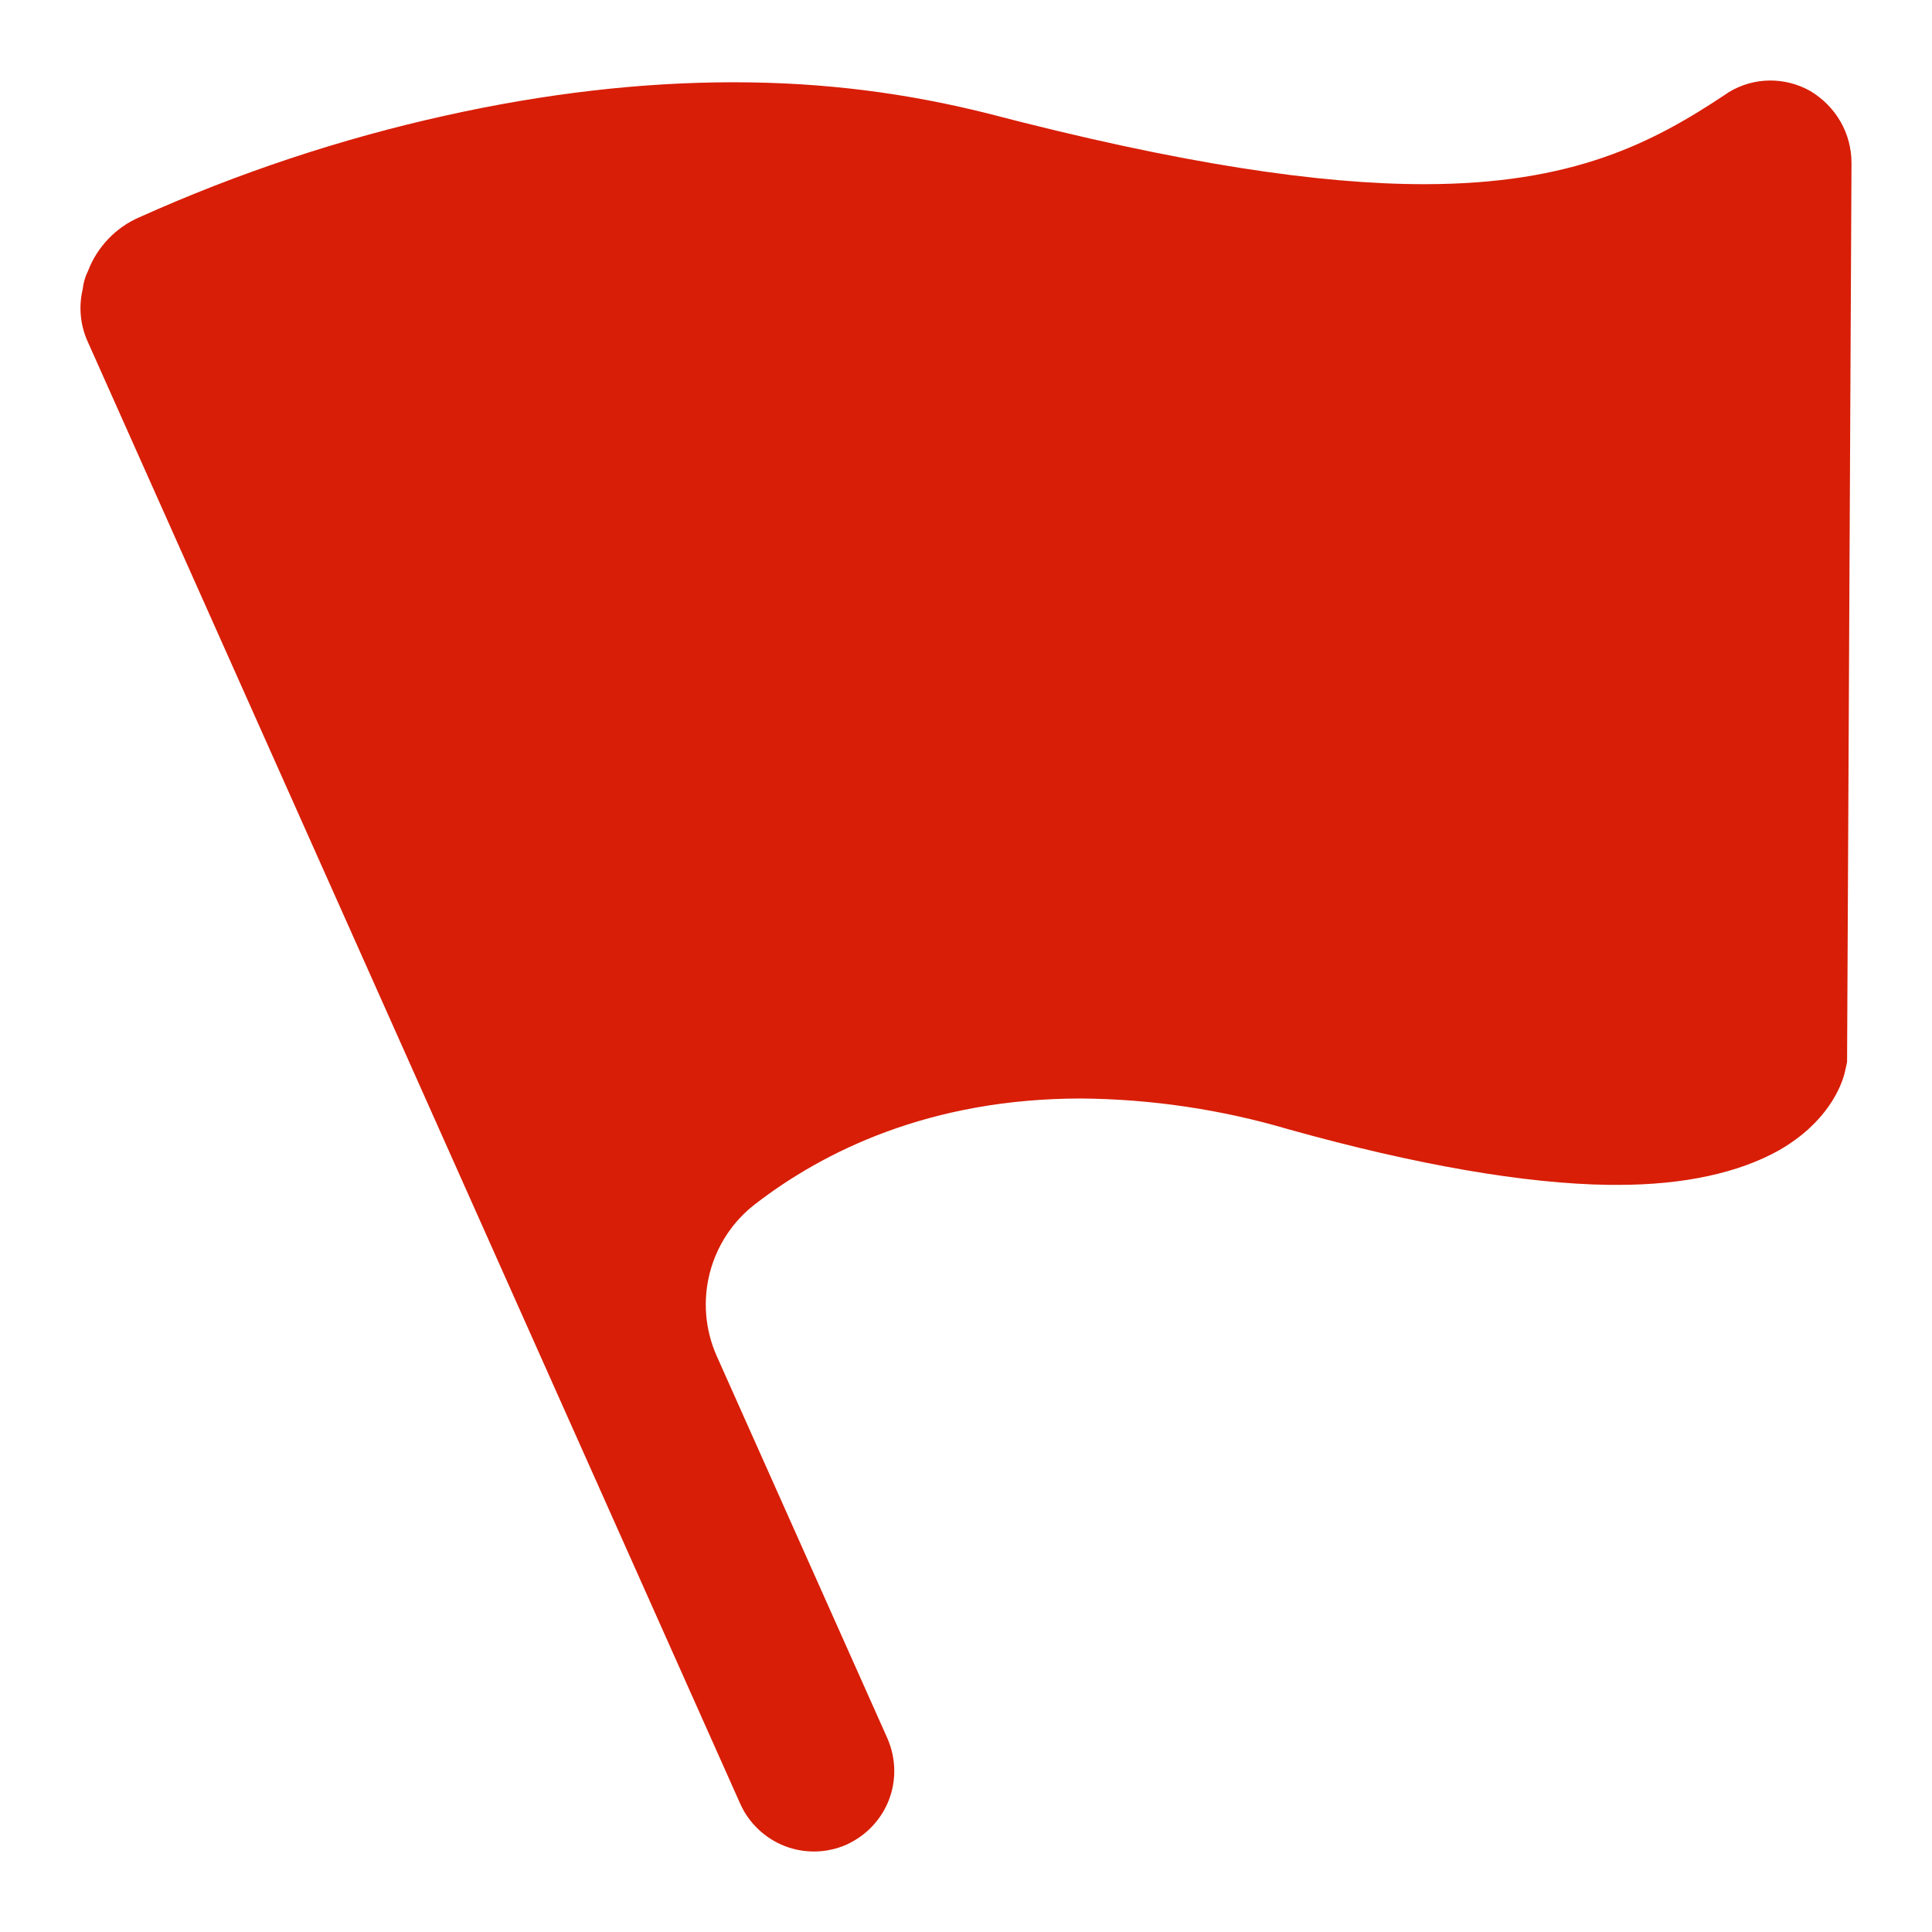
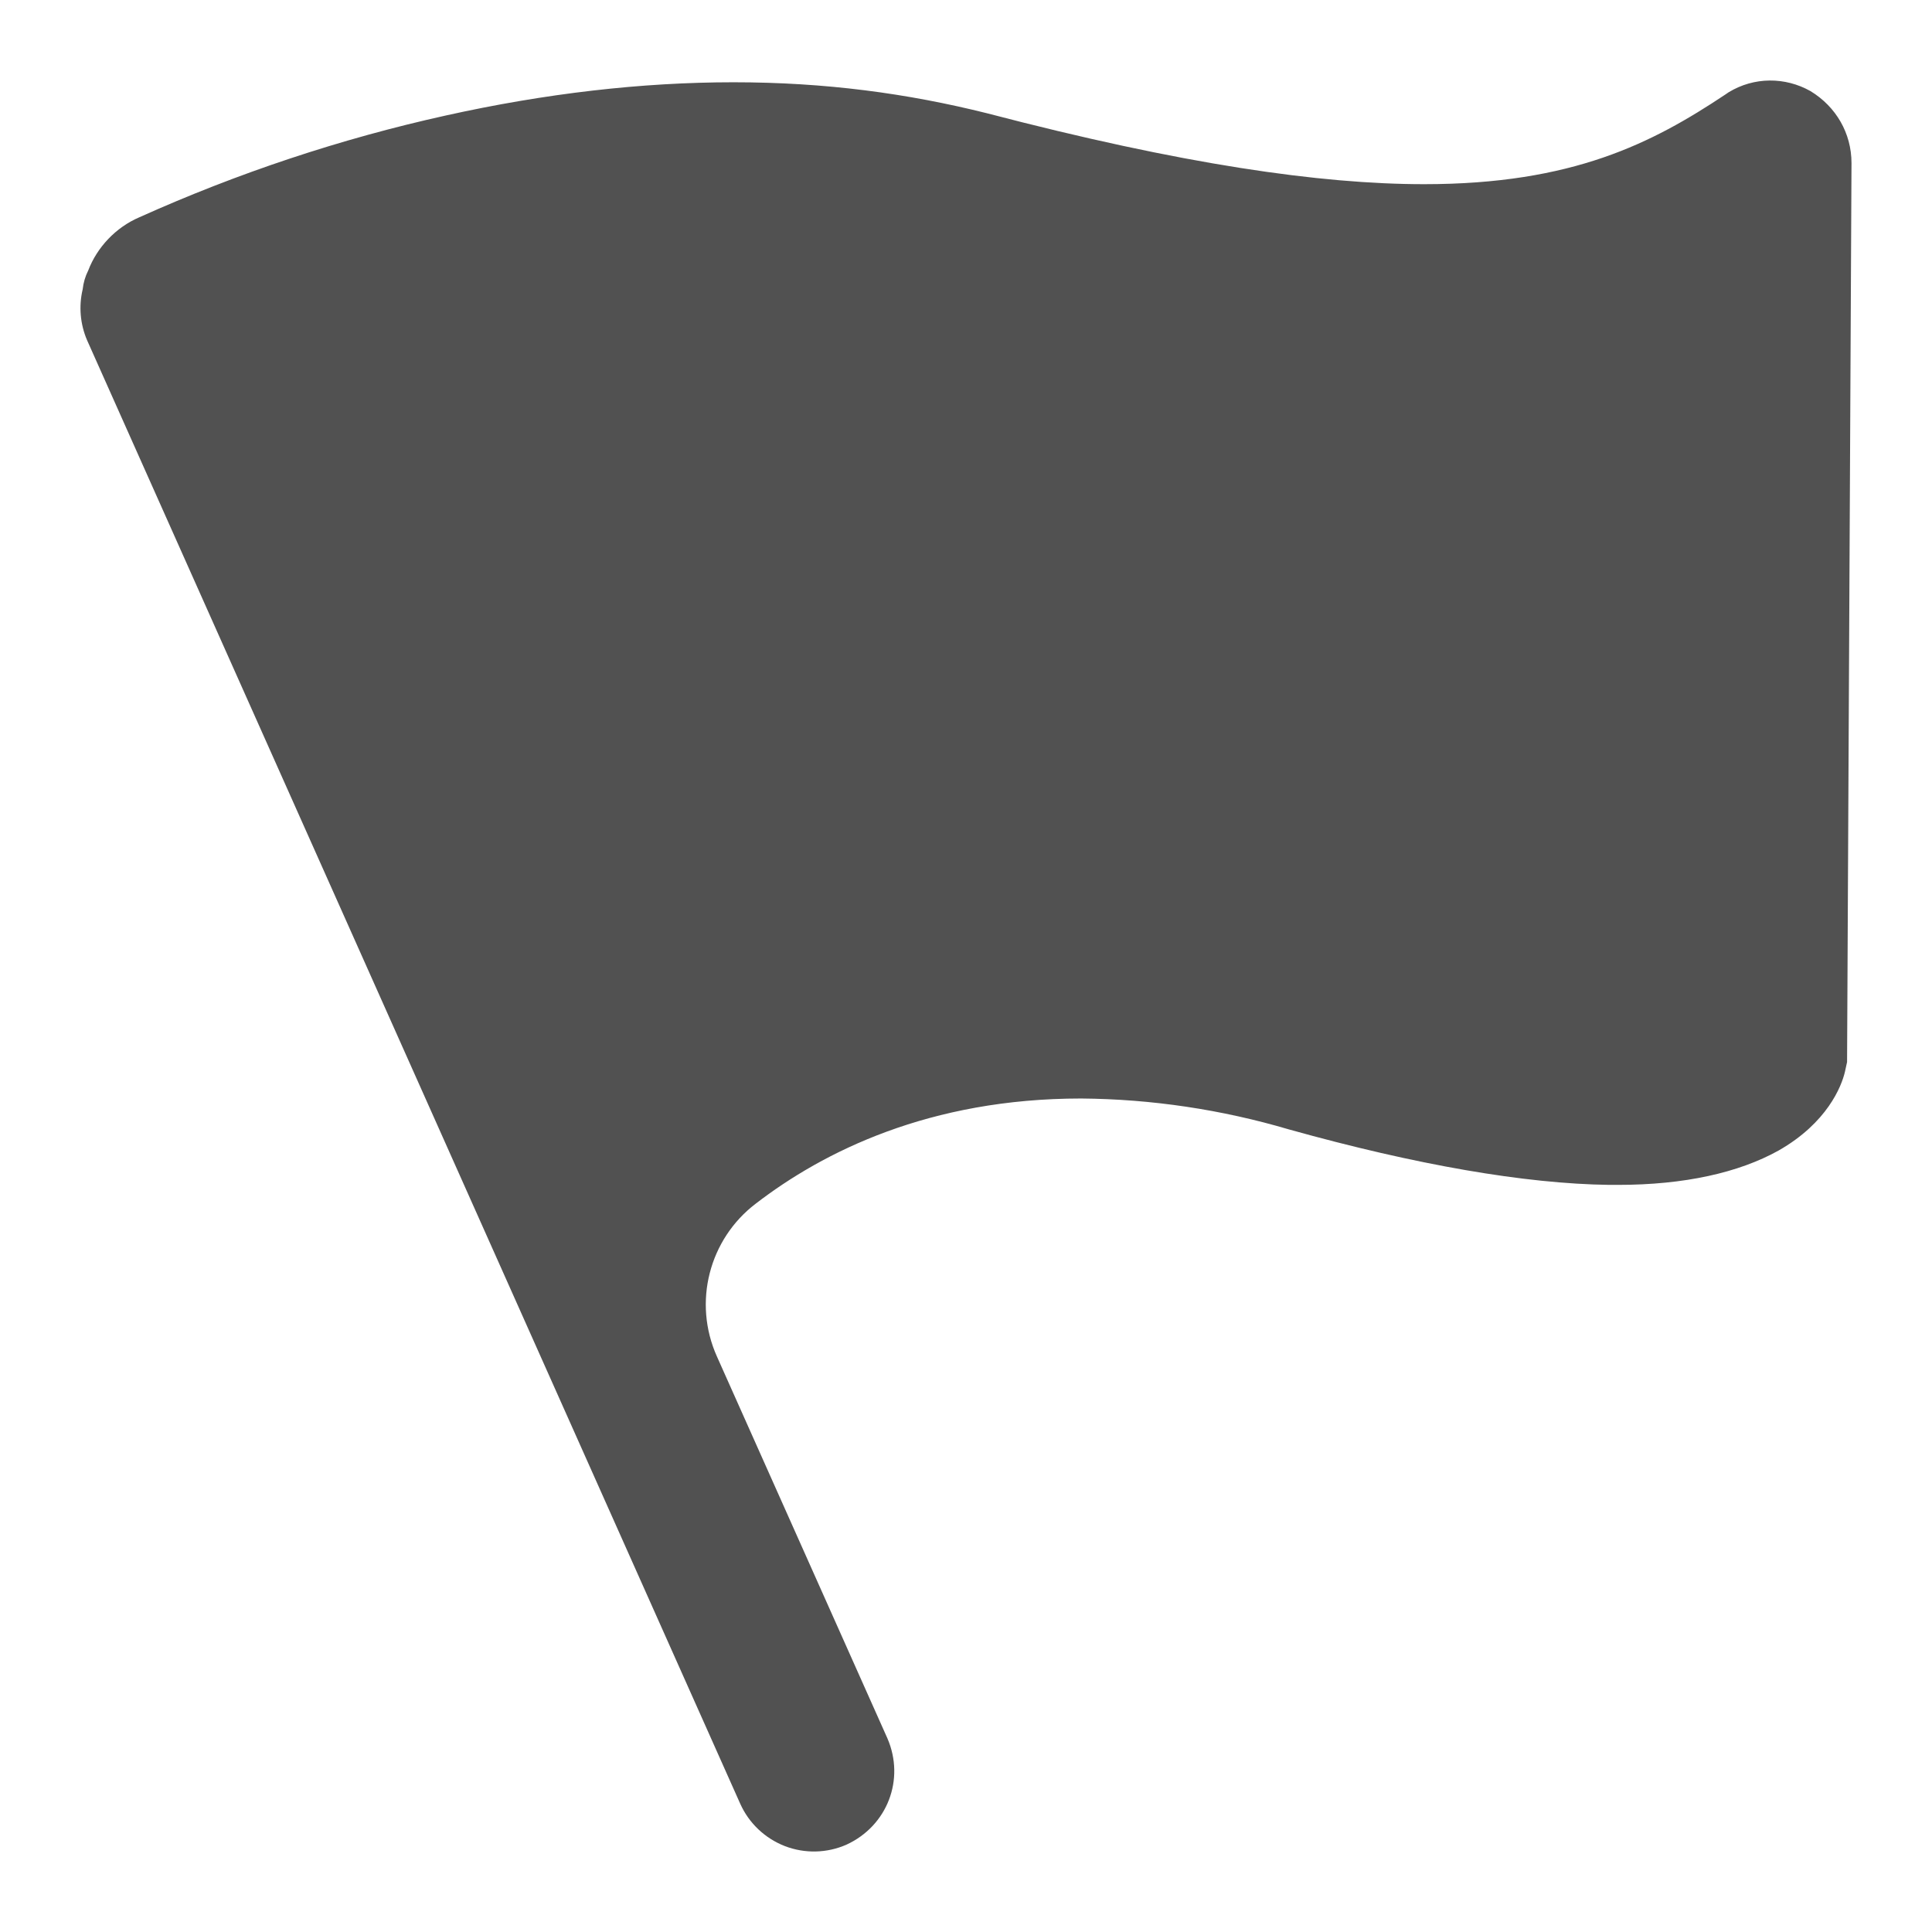
<svg xmlns="http://www.w3.org/2000/svg" width="24" height="24" viewBox="0 0 24 24" fill="none">
-   <path d="M23 2.026L22.945 13.193L22.918 13.316C22.876 13.495 22.698 13.949 22.093 14.293C21.598 14.568 20.924 14.719 20.099 14.719H19.989C18.944 14.705 17.596 14.472 16.015 14.031C15.176 13.783 14.305 13.653 13.43 13.646C11.546 13.646 10.226 14.307 9.387 14.953C8.81 15.393 8.604 16.177 8.906 16.851L11.024 21.595C11.244 22.104 11.024 22.681 10.515 22.915C10.272 23.022 9.997 23.028 9.75 22.933C9.503 22.837 9.303 22.648 9.195 22.406L1.082 4.227C0.996 4.027 0.977 3.805 1.027 3.594C1.036 3.512 1.059 3.433 1.096 3.36C1.206 3.071 1.44 2.824 1.729 2.7C2.952 2.15 4.231 1.724 5.537 1.435C6.775 1.16 7.971 1.022 9.112 1.022C10.254 1.022 11.271 1.16 12.261 1.407C14.681 2.04 16.4 2.288 17.692 2.288C19.535 2.288 20.525 1.779 21.433 1.174L21.474 1.146C21.79 0.954 22.175 0.954 22.491 1.132C22.808 1.325 23 1.655 23 2.026Z" fill="#D81E06" />
+   <path d="M23 2.026L22.945 13.193L22.918 13.316C22.876 13.495 22.698 13.949 22.093 14.293C21.598 14.568 20.924 14.719 20.099 14.719H19.989C18.944 14.705 17.596 14.472 16.015 14.031C15.176 13.783 14.305 13.653 13.43 13.646C11.546 13.646 10.226 14.307 9.387 14.953C8.81 15.393 8.604 16.177 8.906 16.851L11.024 21.595C11.244 22.104 11.024 22.681 10.515 22.915C10.272 23.022 9.997 23.028 9.75 22.933C9.503 22.837 9.303 22.648 9.195 22.406L1.082 4.227C0.996 4.027 0.977 3.805 1.027 3.594C1.036 3.512 1.059 3.433 1.096 3.36C1.206 3.071 1.44 2.824 1.729 2.7C2.952 2.15 4.231 1.724 5.537 1.435C6.775 1.16 7.971 1.022 9.112 1.022C10.254 1.022 11.271 1.16 12.261 1.407C14.681 2.04 16.4 2.288 17.692 2.288C19.535 2.288 20.525 1.779 21.433 1.174L21.474 1.146C21.79 0.954 22.175 0.954 22.491 1.132C22.808 1.325 23 1.655 23 2.026Z" fill="#515151" />
</svg>
